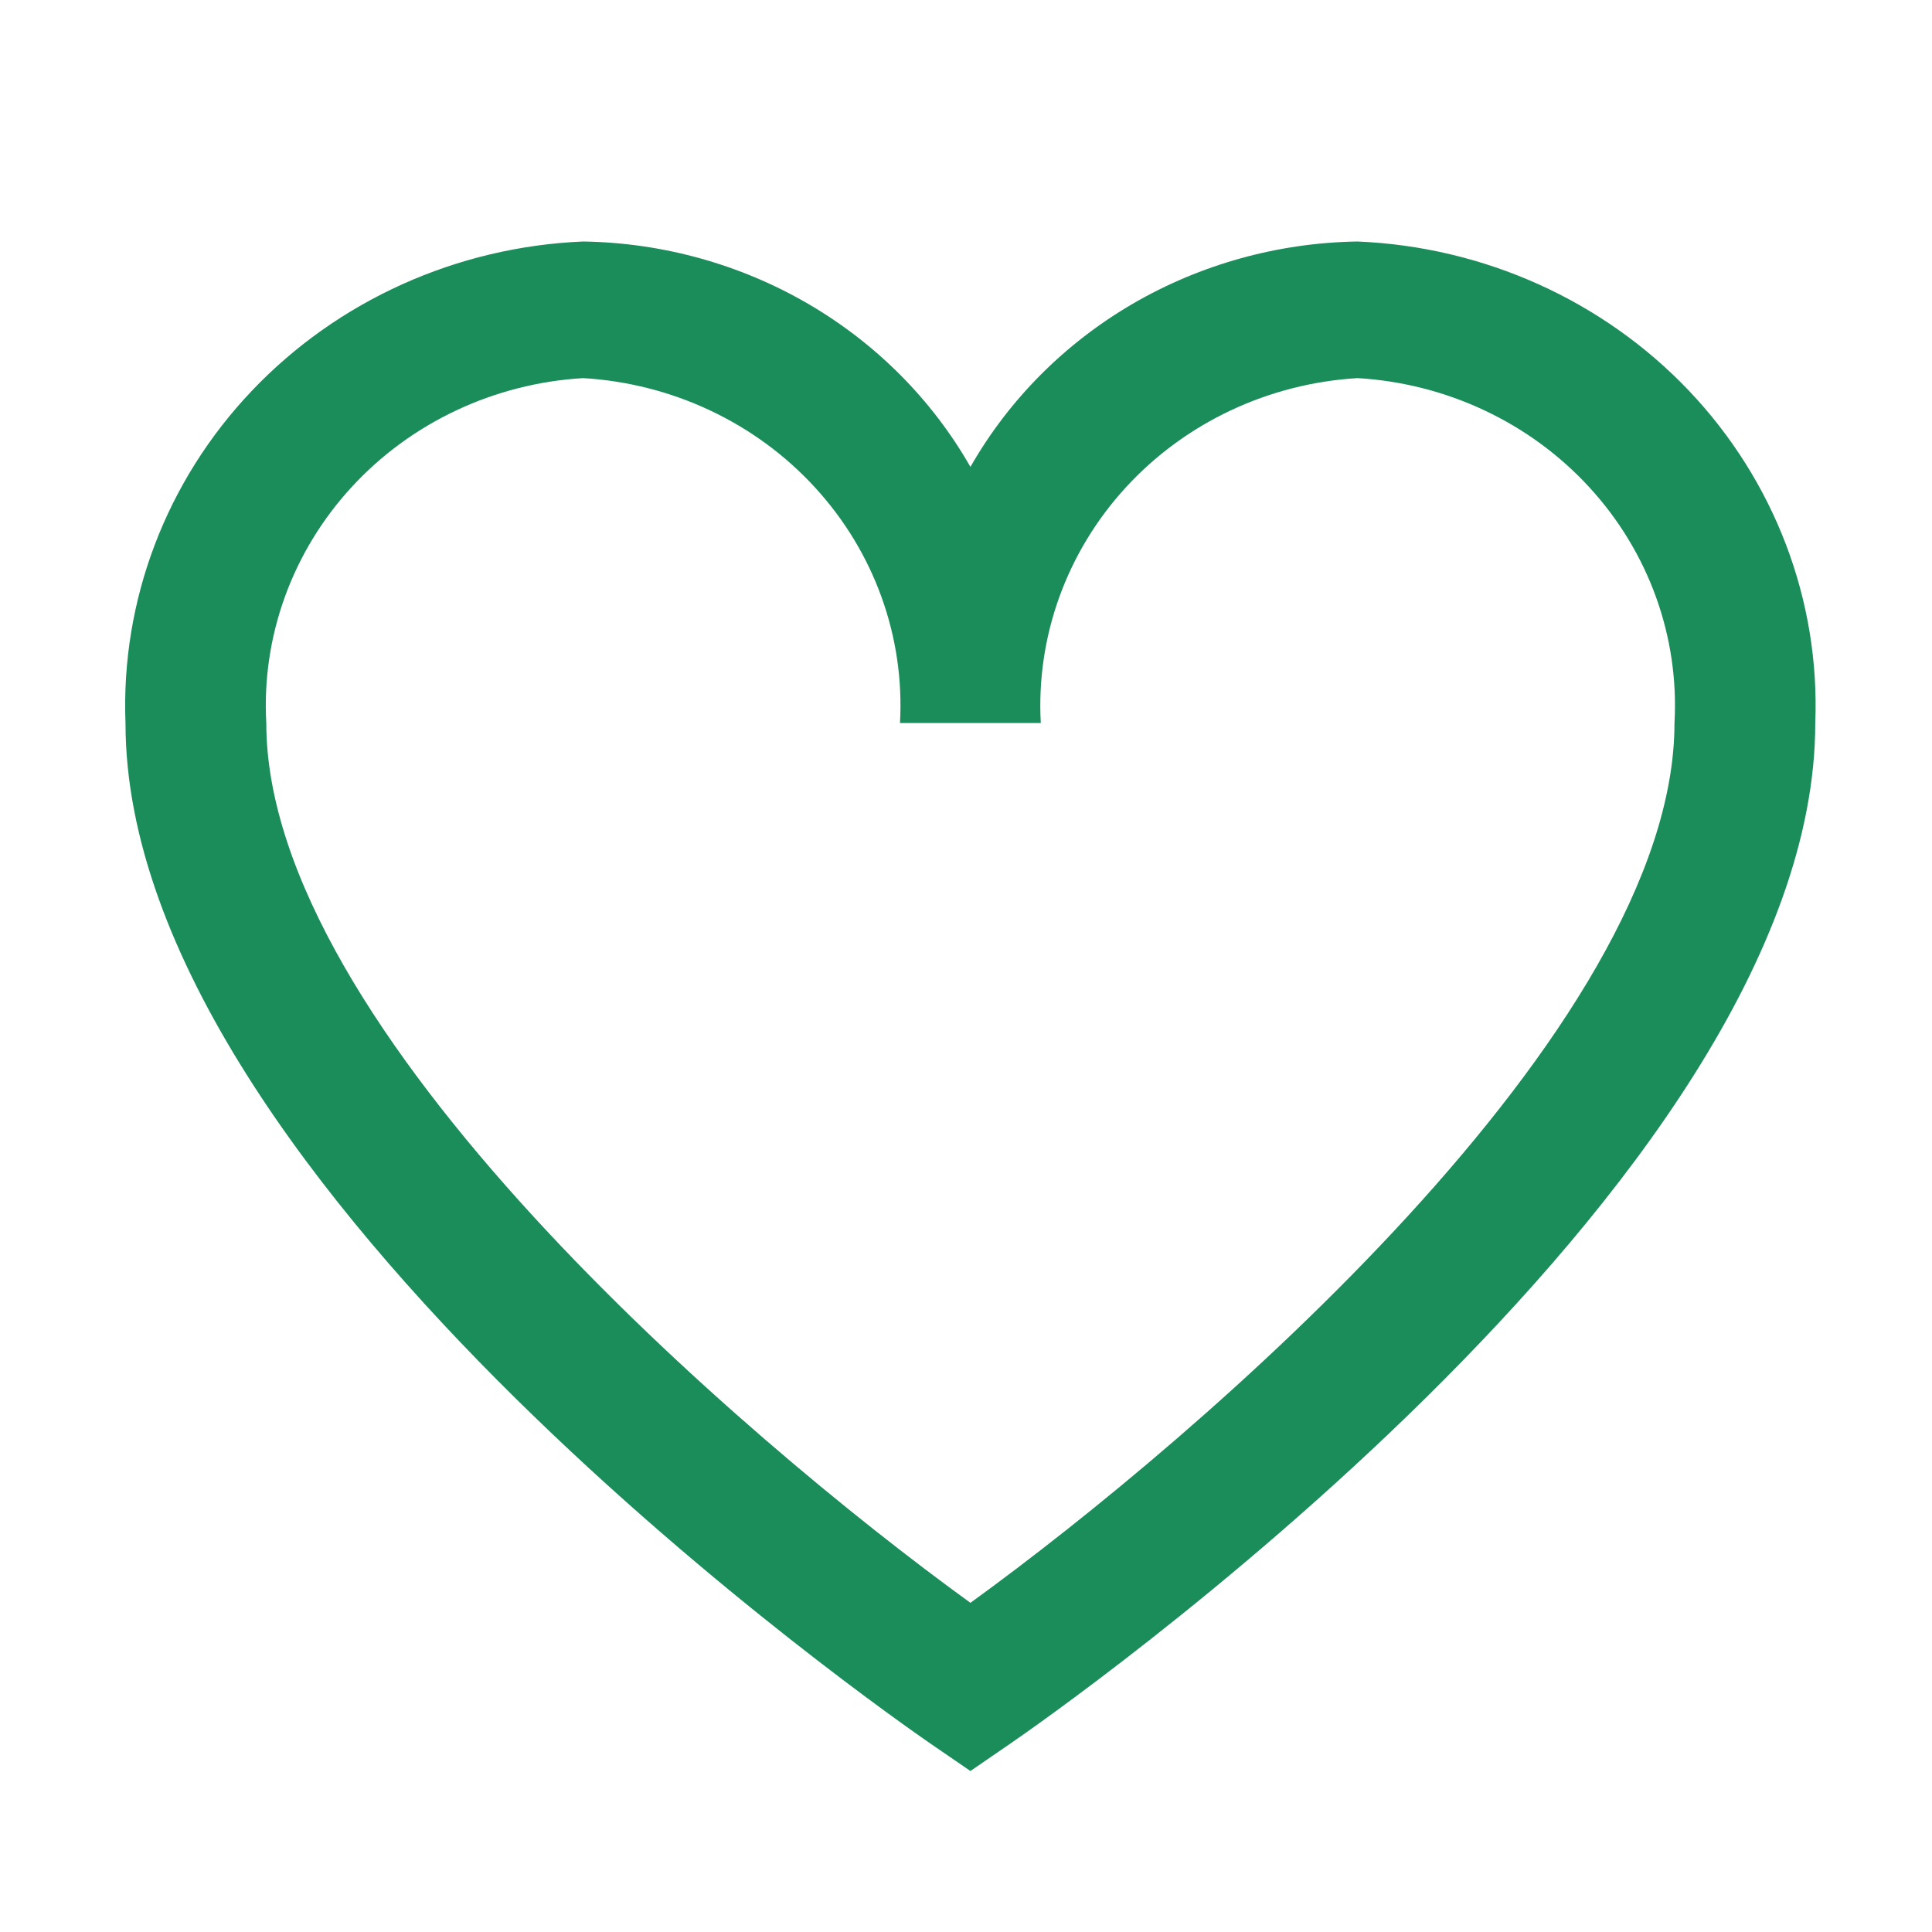
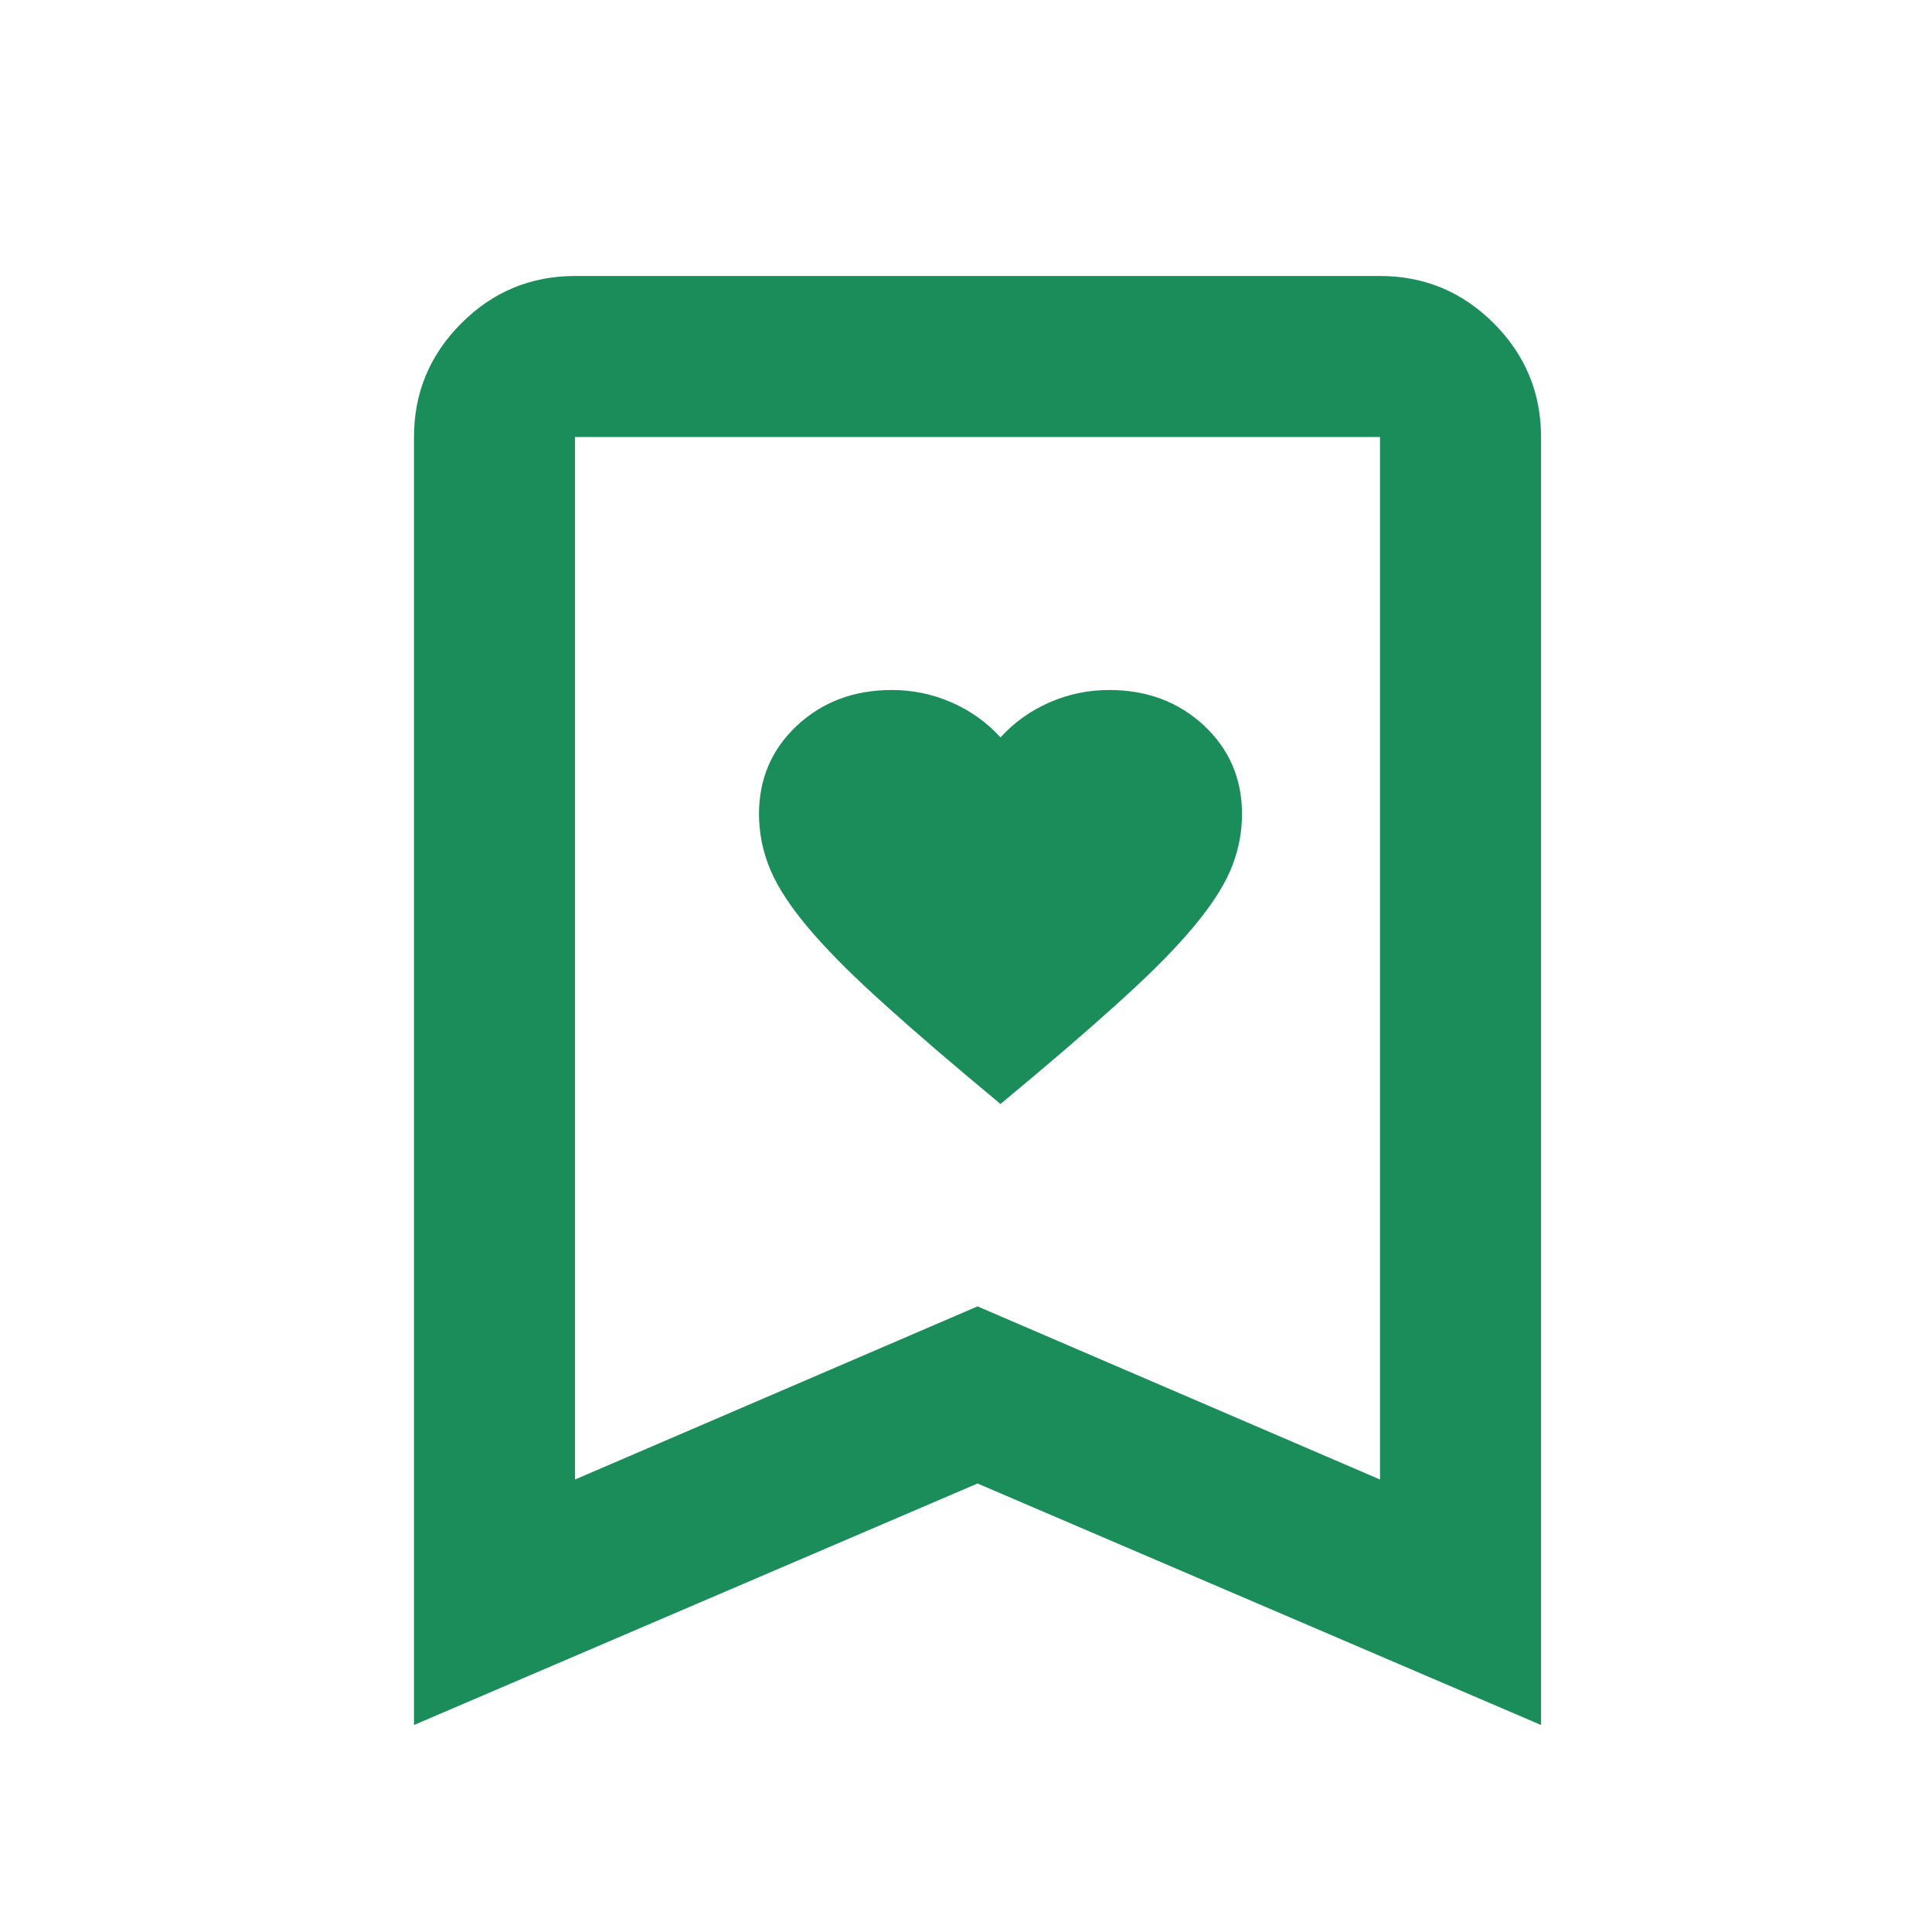
- <svg xmlns="http://www.w3.org/2000/svg" width="24" height="24" viewBox="0 0 24 24" fill="none">
-   <path d="M16.865 3C15.88 3.015 14.917 3.282 14.072 3.773C13.228 4.265 12.532 4.964 12.055 5.8C11.578 4.964 10.882 4.265 10.037 3.773C9.192 3.282 8.229 3.015 7.244 3C5.674 3.066 4.195 3.733 3.13 4.853C2.064 5.974 1.5 7.459 1.559 8.982C1.559 14.731 11.142 21.371 11.549 21.653L12.055 22L12.56 21.653C12.968 21.373 22.55 14.731 22.55 8.982C22.61 7.459 22.045 5.974 20.98 4.853C19.915 3.733 18.435 3.066 16.865 3ZM12.055 19.911C9.209 17.849 3.308 12.783 3.308 8.982C3.248 7.909 3.629 6.856 4.366 6.053C5.103 5.25 6.138 4.763 7.244 4.697C8.35 4.763 9.385 5.25 10.122 6.053C10.86 6.856 11.24 7.909 11.18 8.982H12.929C12.87 7.909 13.25 6.856 13.987 6.053C14.724 5.25 15.759 4.763 16.865 4.697C17.971 4.763 19.006 5.25 19.743 6.053C20.481 6.856 20.861 7.909 20.801 8.982C20.801 12.785 14.9 17.849 12.055 19.911Z" fill="#1B8D5A" />
+ <svg xmlns="http://www.w3.org/2000/svg" width="28" height="28" viewBox="0 0 28 28" fill="none">
+   <path d="M6 25V6.333C6 5.692 6.229 5.142 6.686 4.685C7.143 4.228 7.692 4 8.334 4H20C20.642 4 21.191 4.228 21.648 4.685C22.105 5.142 22.334 5.692 22.334 6.333V25L14.167 21.5L6 25ZM8.334 21.442L14.167 18.933L20 21.442V6.333H8.334V21.442Z" fill="#1B8D5A" />
+   <path d="M14.5 16L13.992 15.575C13.403 15.079 12.916 14.651 12.531 14.292C12.146 13.932 11.84 13.609 11.613 13.323C11.385 13.037 11.226 12.774 11.136 12.534C11.045 12.294 11 12.049 11 11.798C11 11.286 11.184 10.858 11.551 10.515C11.919 10.172 12.377 10 12.925 10C13.228 10 13.517 10.06 13.791 10.18C14.065 10.3 14.302 10.469 14.5 10.687C14.698 10.469 14.935 10.3 15.209 10.18C15.483 10.06 15.772 10 16.075 10C16.623 10 17.081 10.172 17.449 10.515C17.816 10.858 18 11.286 18 11.798C18 12.049 17.955 12.294 17.864 12.534C17.774 12.774 17.615 13.037 17.387 13.323C17.16 13.609 16.854 13.932 16.469 14.292C16.084 14.651 15.597 15.079 15.008 15.575L14.5 16Z" fill="#1B8D5A" />
</svg>
